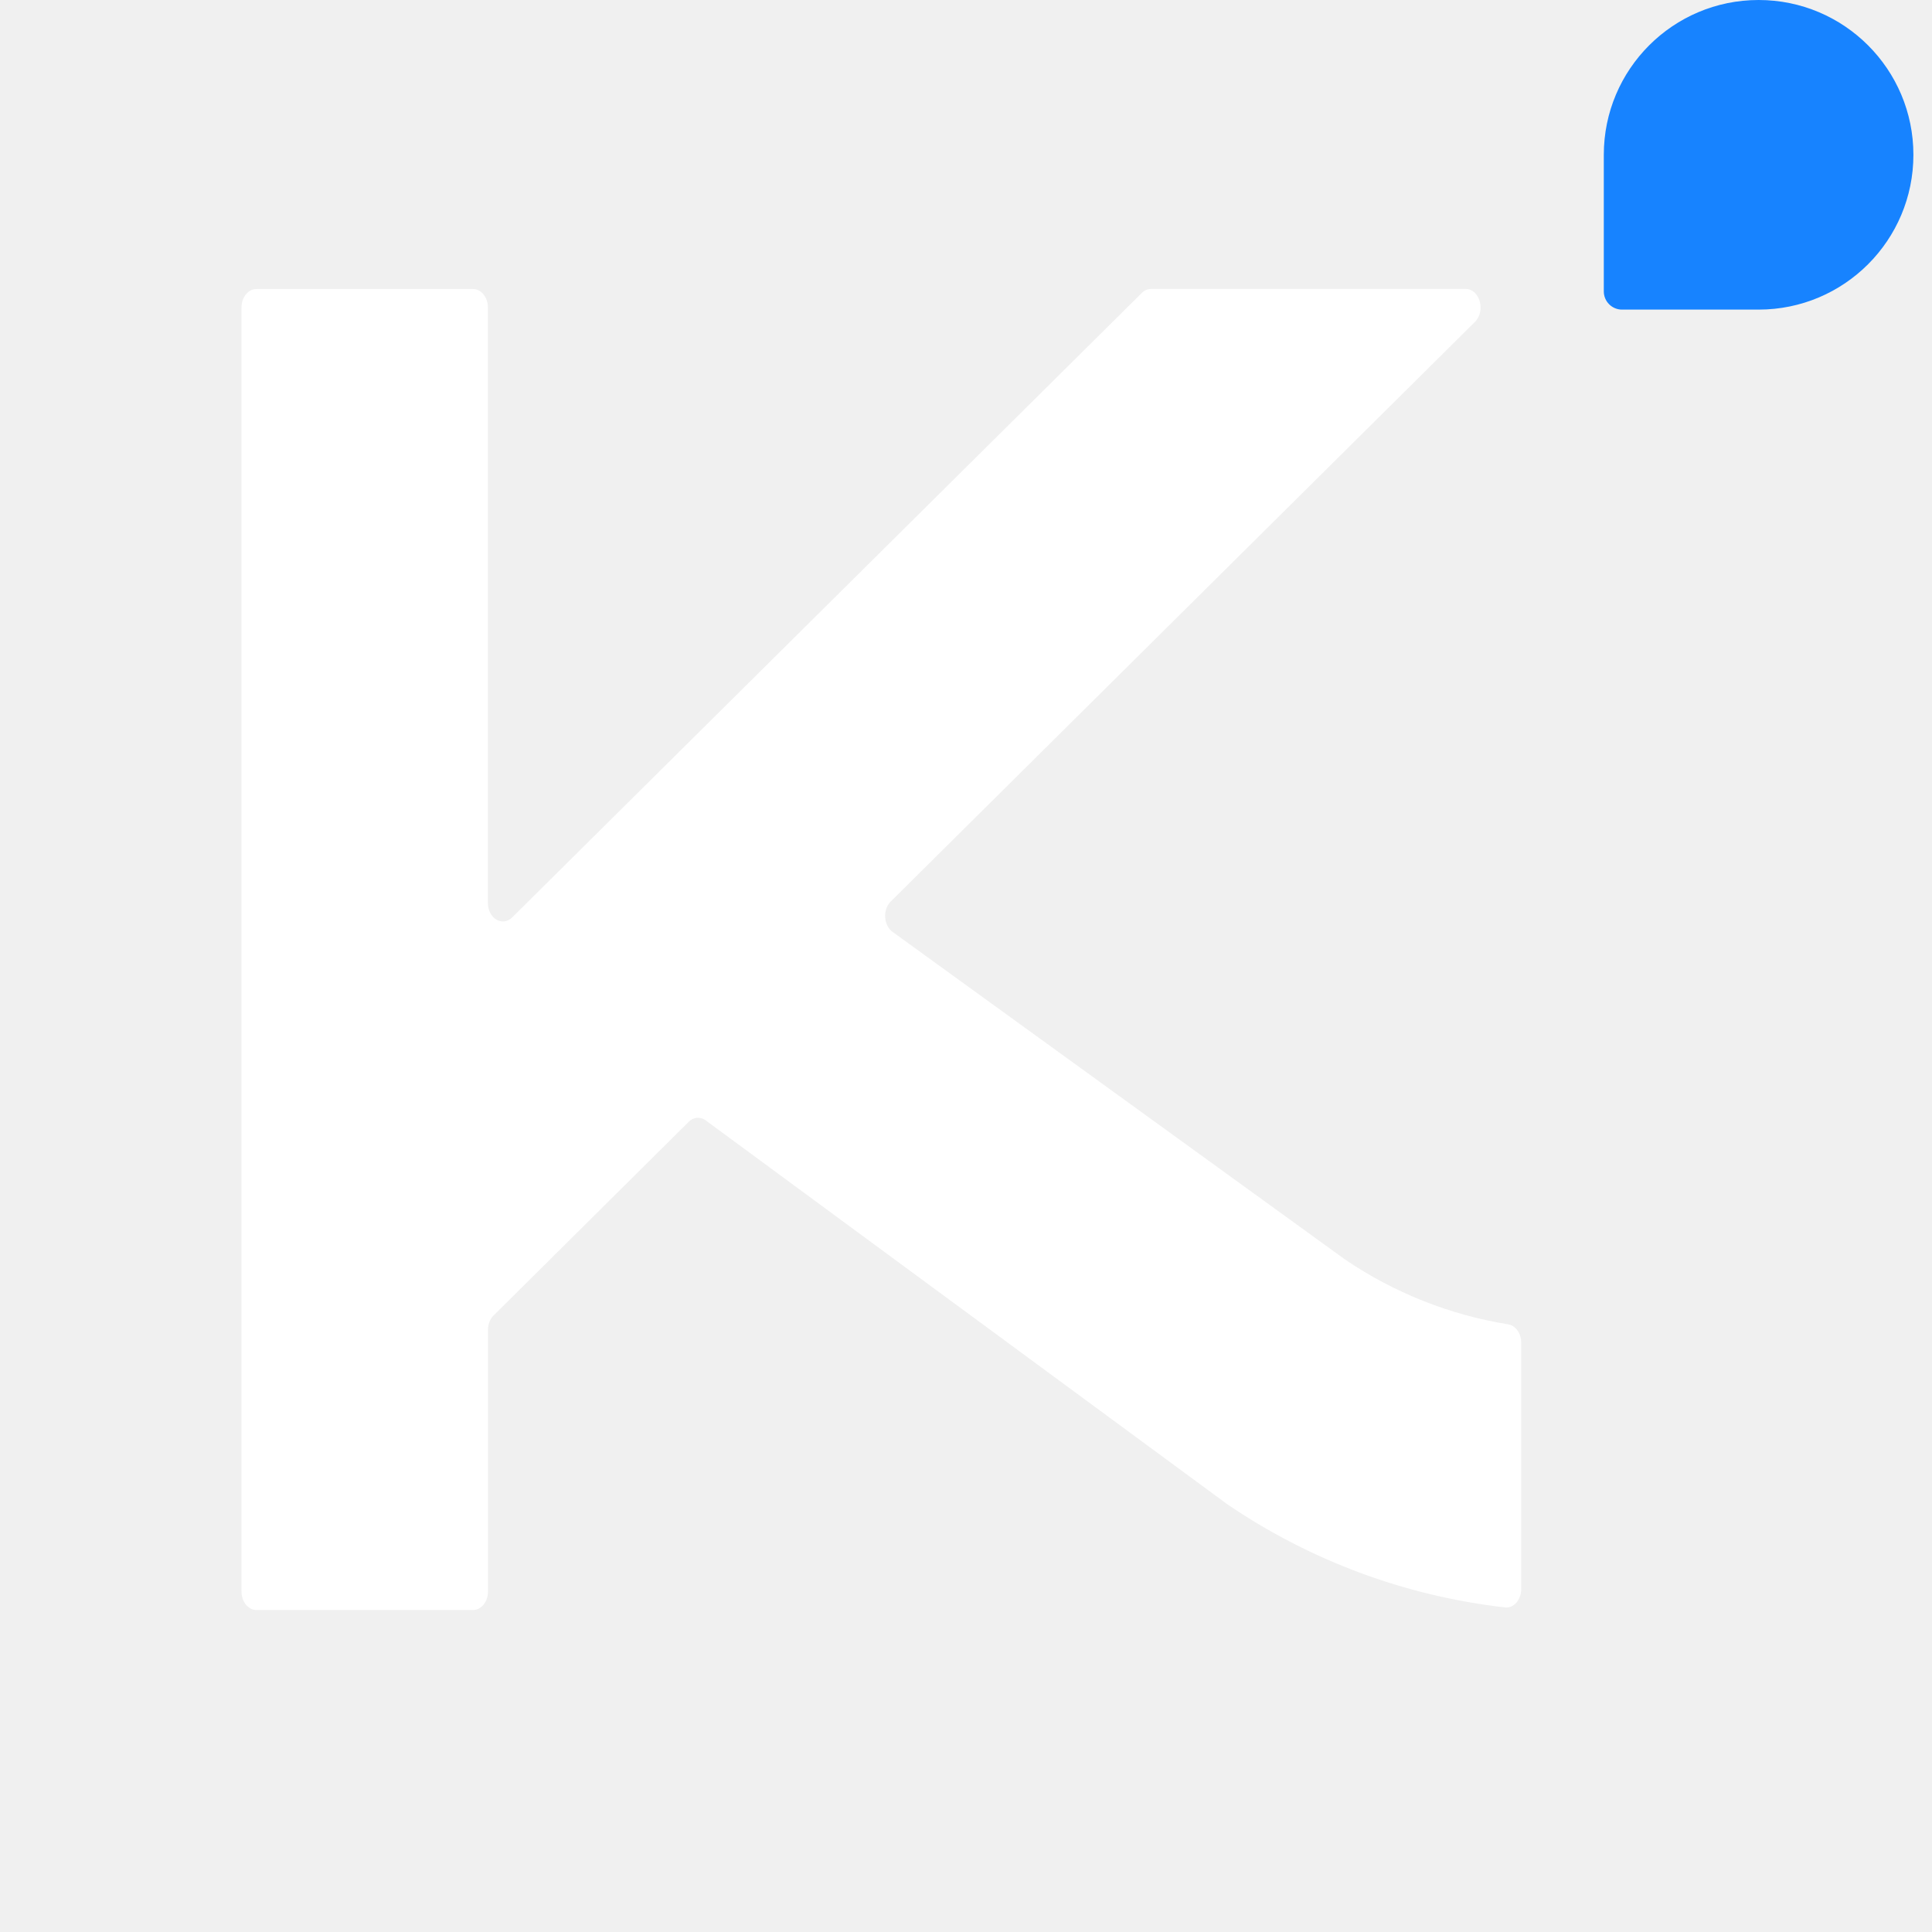
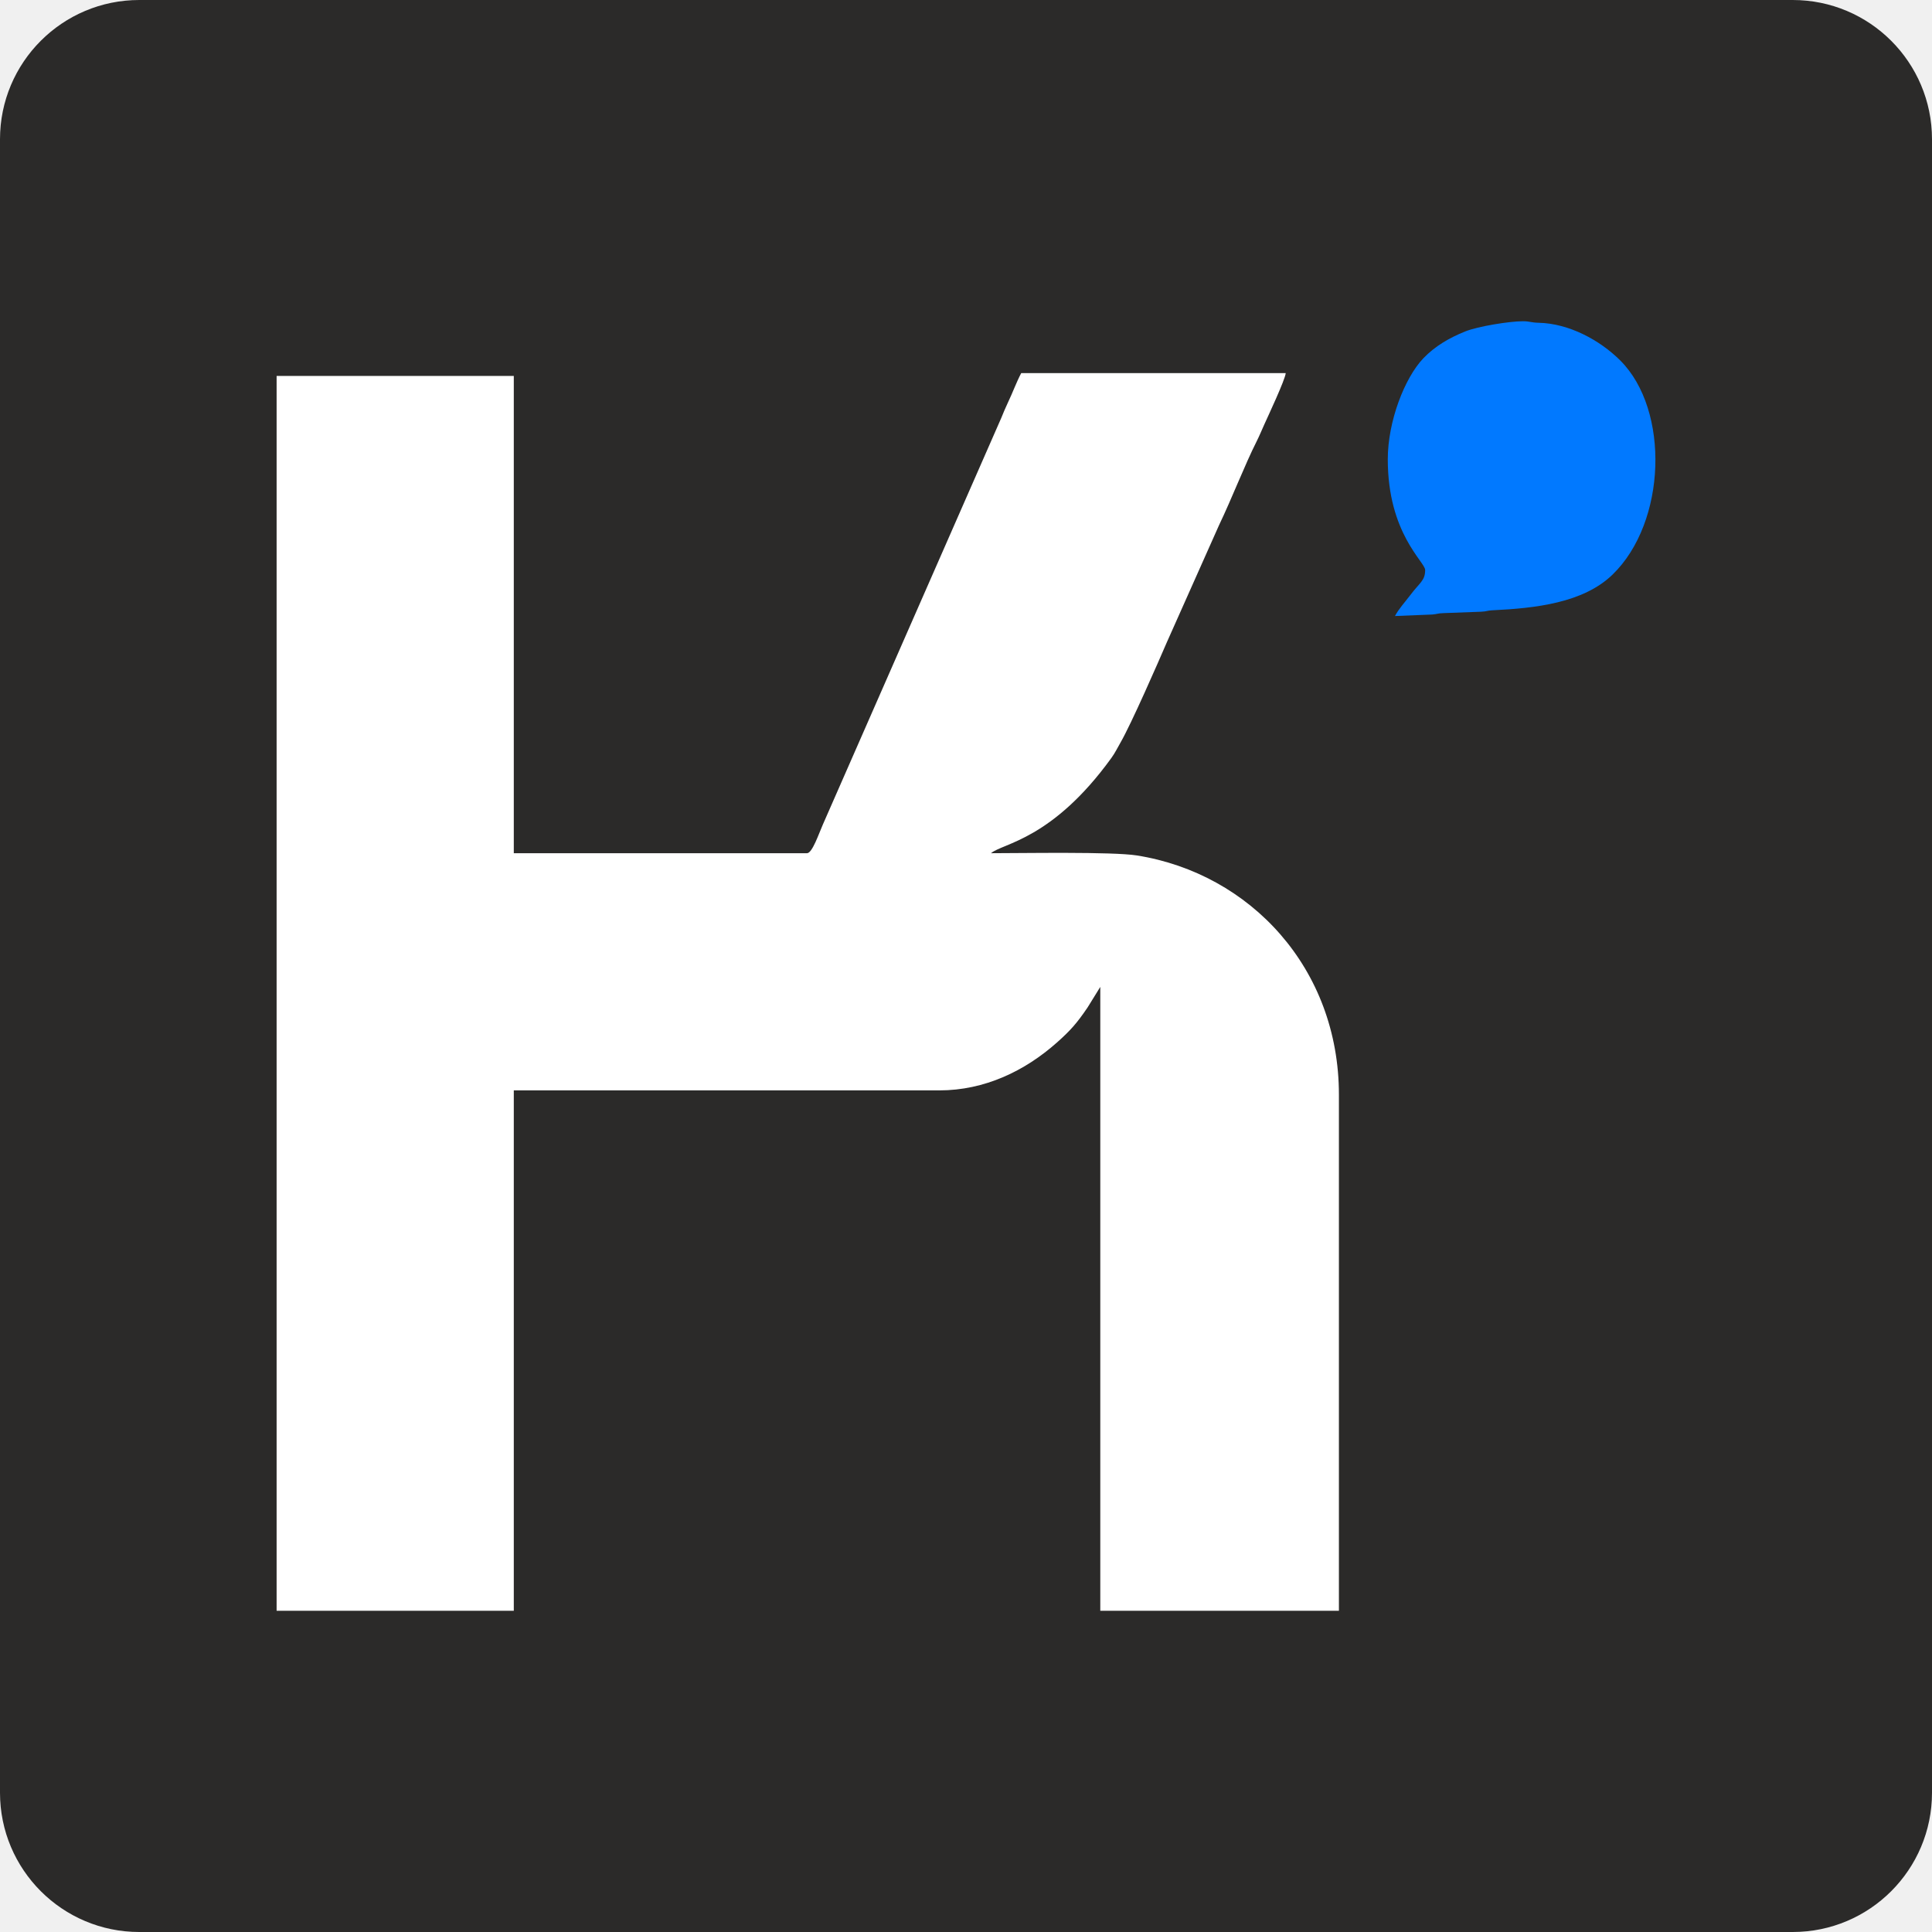
- <svg xmlns="http://www.w3.org/2000/svg" height="1em" style="flex:none;line-height:1" viewBox="0 0 24 24" width="1em">
-   <path d="M21.846 0a1.923 1.923 0 110 3.846H20.15a.226.226 0 01-.227-.226V1.923C19.923.861 20.784 0 21.846 0z" fill="#1783FF" />
-   <path d="M11.065 11.199l7.257-7.2c.137-.136.06-.41-.116-.41H14.3a.164.164 0 00-.117.051l-7.82 7.756c-.122.12-.302.013-.302-.179V3.82c0-.127-.083-.23-.185-.23H3.186c-.103 0-.186.103-.186.23V19.77c0 .128.083.23.186.23h2.69c.103 0 .186-.102.186-.23v-3.25c0-.069.025-.135.069-.178l2.424-2.406a.158.158 0 01.205-.023l6.484 4.772a7.677 7.677 0 003.453 1.283c.108.012.2-.095.2-.23v-3.06c0-.117-.07-.212-.164-.227a5.028 5.028 0 01-2.027-.807l-5.613-4.064c-.117-.078-.132-.279-.028-.381z" fill="#fff" />
+ <svg xmlns="http://www.w3.org/2000/svg" xml:space="preserve" version="1.0" style="shape-rendering:geometricPrecision; text-rendering:geometricPrecision; image-rendering:optimizeQuality; fill-rule:evenodd; clip-rule:evenodd" viewBox="2589.93 529.3 4225.03 4225.03">
+   <defs>
+     <style type="text/css">
+    
+     .fil3 {fill:#2B2A29}
+     .fil5 {fill:#0179FF}
+     .fil4 {fill:white}
+    
+   </style>
+   </defs>
+   <g id="Layer_x0020_1">
+     <rect class="fil3" x="2589.93" y="529.3" width="4225.03" height="4225.03" rx="304.59" ry="304.59" />
+     <g id="_2448169161120">
+       <path class="fil4" d="M4354.82 2395.15l-641.29 0 0 -1043.67 -518.69 0 0 2700.35 518.69 0 0 -1137.99 930.5 0c99.31,0 187.16,-42.51 257.02,-104.49 29.17,-25.87 43.76,-42.09 67.45,-77.16l27.62 -44.68 0 1364.32 521.84 0 0 -1128.55c0,-275.9 -193.35,-483.68 -441.87,-523.22 -53.14,-8.46 -250.95,-4.91 -318.89,-4.91 25.23,-21.93 133.44,-28.86 263.21,-208.33 8.03,-11.11 13.21,-21.99 19.88,-33.56 23.63,-40.99 81.8,-173.93 101.34,-219.31l114.36 -256.58c27.34,-56.91 56.36,-131.98 81.76,-182.31 6.16,-12.22 11.49,-25.16 16.69,-36.74 8.37,-18.63 46,-98.65 47.21,-113.12l-578.42 0c-10.76,20.34 -18.77,42.96 -29.35,64.97 -5.26,10.95 -10.16,23.06 -14.21,32.93l-390.21 889.24c-8.43,18.76 -23.03,62.81 -34.64,62.81z" />
+       <path class="fil5" d="M5624.83 1533.81c0,162.36 81.74,224.33 81.74,242.06 0,23.25 -11.97,27.5 -32.81,55.21 -11.61,15.44 -24.68,29.28 -33.21,45.39l81.58 -3.31c11.75,-0.97 10.98,-2.67 25.21,-3.08l81.85 -3.04c13.69,-0.7 11.45,-2.49 25.14,-3.15 93.1,-4.5 197.72,-15.93 261.76,-77.75 118.61,-114.51 125.67,-360.29 17.22,-468.46 -45.13,-45.01 -112.6,-81.03 -178.4,-82.52 -17.05,-0.39 -19.63,-3.34 -34.58,-3.34 -29.74,0 -98.29,11.16 -125.81,22.15 -34.4,13.73 -66.41,32.15 -91.97,58.92 -40.84,42.79 -77.72,137.66 -77.72,220.92z" />
+     </g>
+   </g>
</svg>
